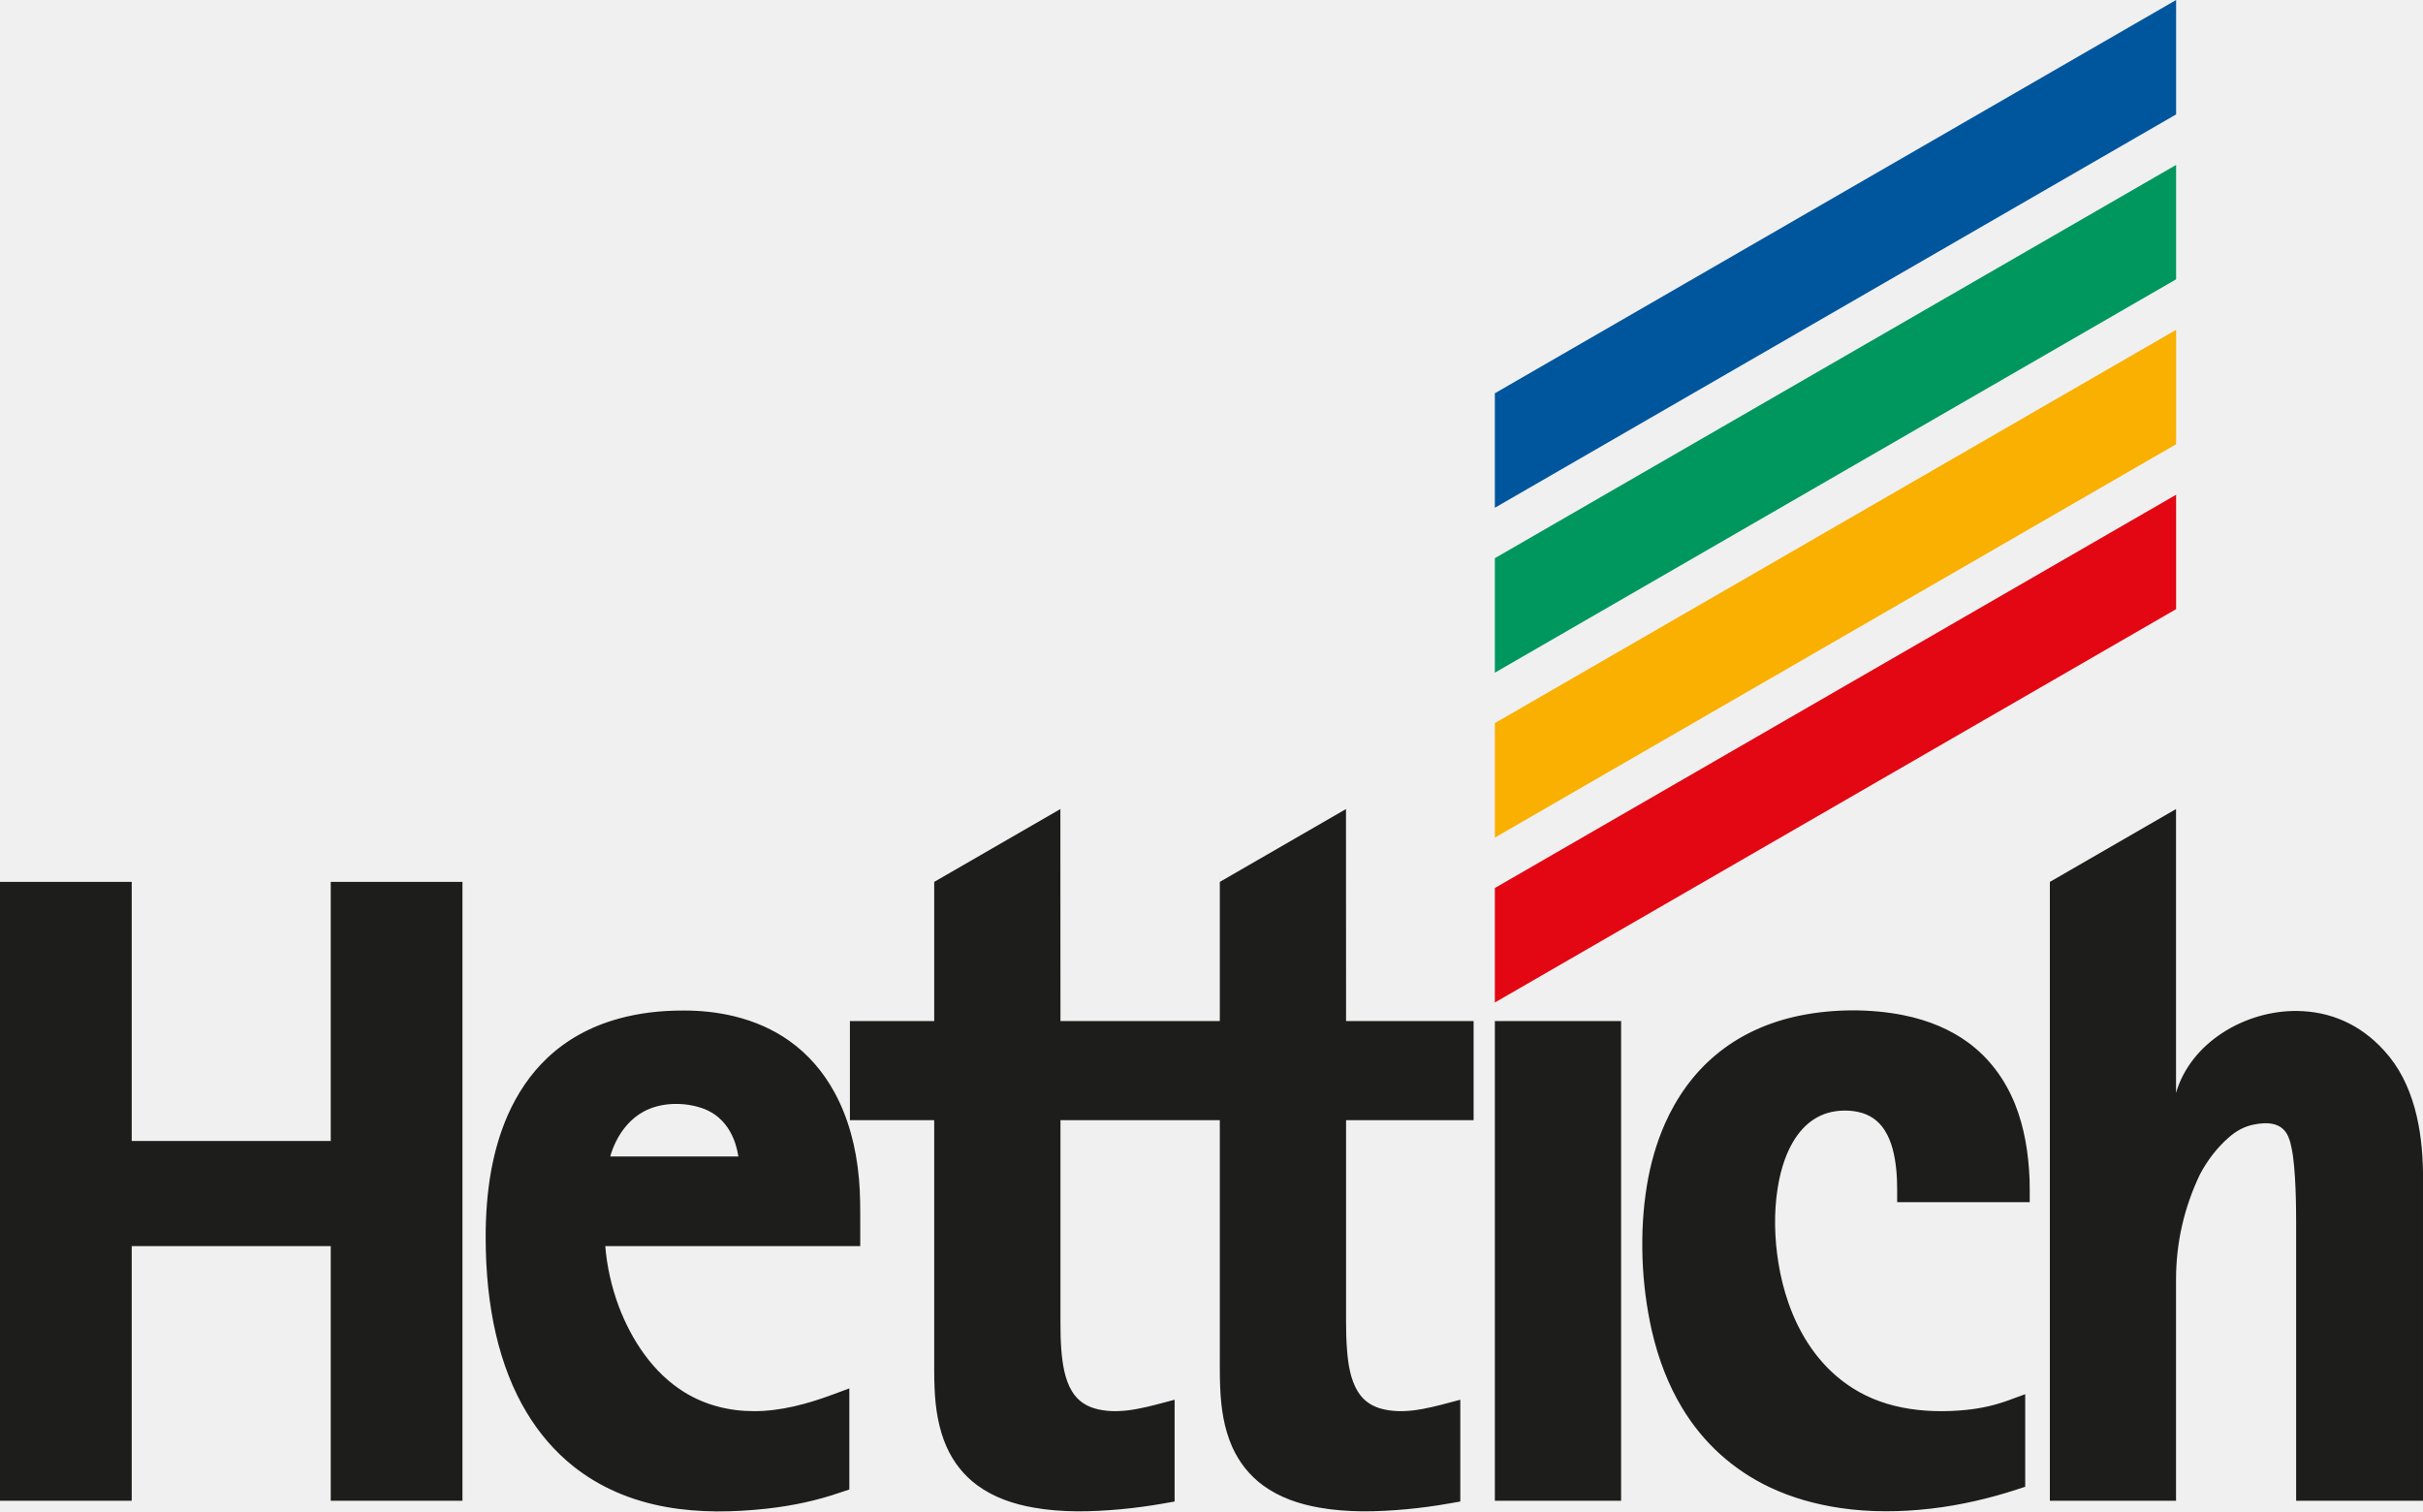
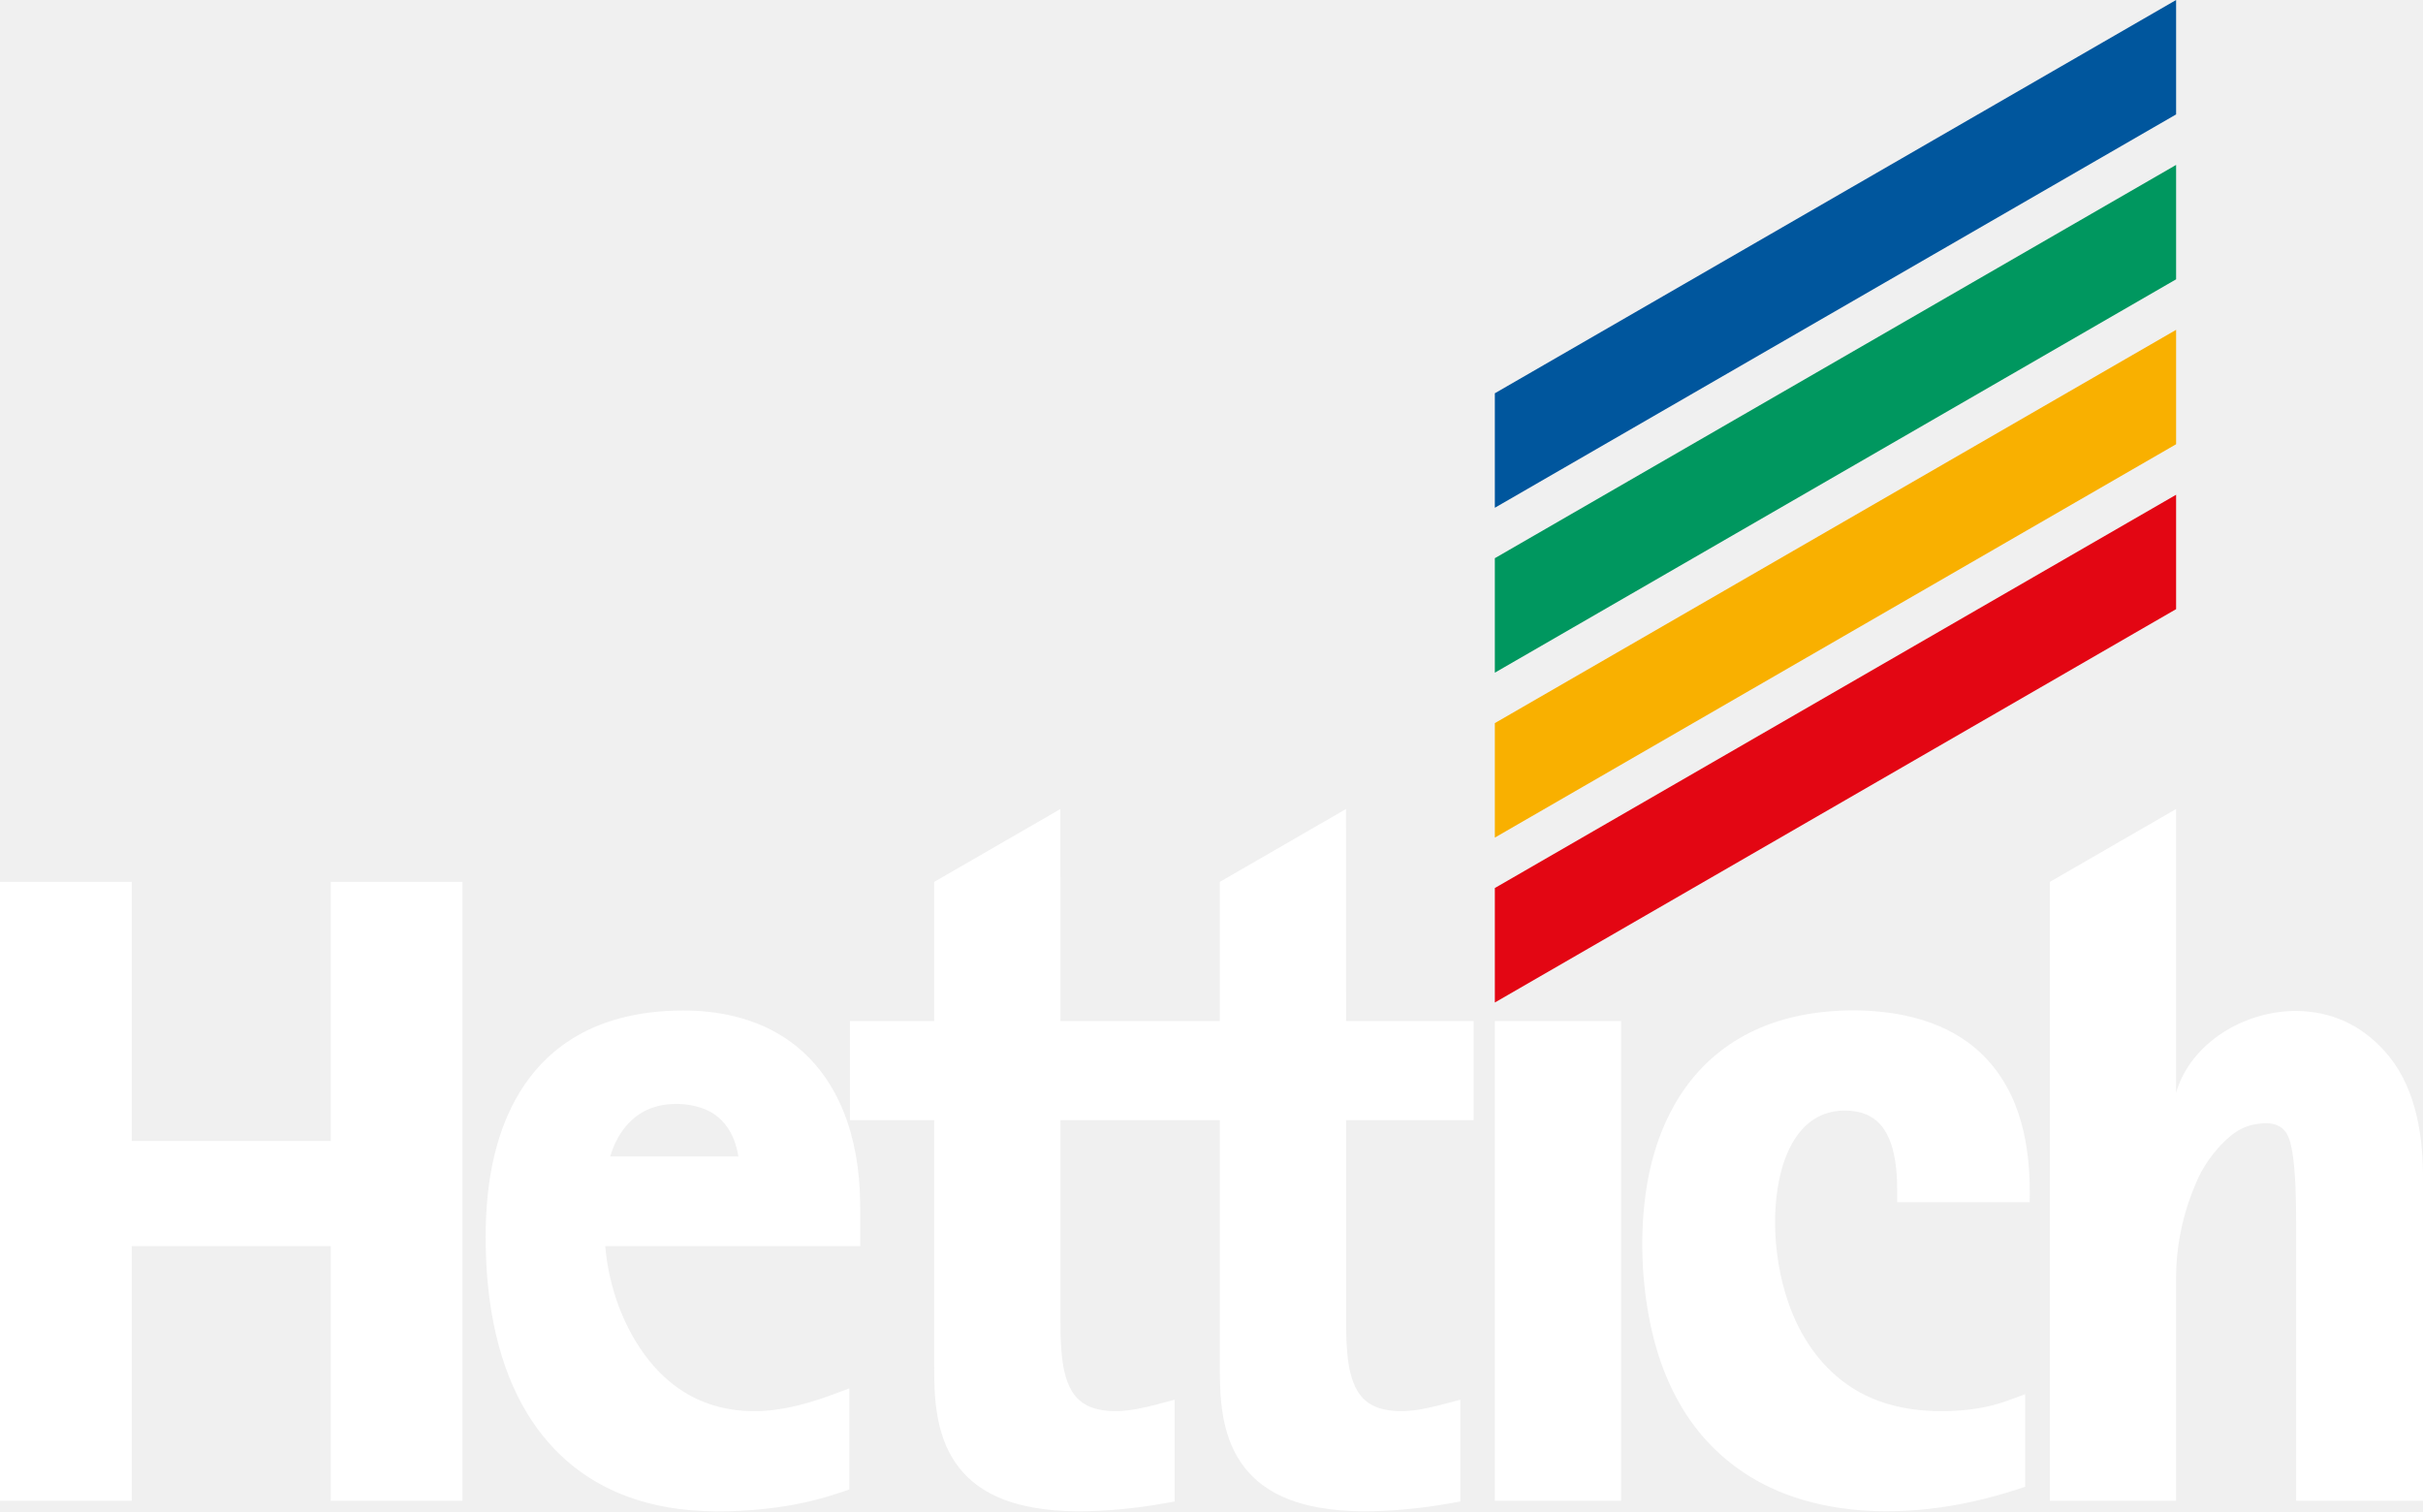
<svg xmlns="http://www.w3.org/2000/svg" width="145.091mm" height="90.501mm" viewBox="0 0 145.091 90.501" version="1.1" id="svg2445">
  <defs id="defs2442" />
  <g id="layer1" transform="translate(-55.72144,-93.51521)">
    <g id="g2326" transform="matrix(5.108294,0,0,-5.108294,-845.6708,227.4557)">
      <g id="g46" transform="translate(193.9795,14.4689)">
        <path d="M 0,0 7.986,4.611 V 5.952 L 0,1.342 Z" style="fill:#e30613;fill-opacity:1;fill-rule:nonzero;stroke:none" id="path48" />
      </g>
      <g id="g50" transform="translate(193.9795,20.2682)">
        <path d="M 0,0 7.986,4.611 V 5.952 L 0,1.342 Z" style="fill:#00569d;fill-opacity:1;fill-rule:nonzero;stroke:none" id="path52" />
      </g>
      <g id="g54" transform="translate(180.3336,8.6287)">
-         <path d="M 0,0 V 2.985 H -2.333 V 0 h -1.393 -0.151 v 7.254 h 1.544 V 4.217 H 0 V 7.254 H 1.544 V 0 Z m 21.631,2.592 c 0,0.432 0.094,0.843 0.28,1.233 0.087,0.164 0.199,0.312 0.339,0.434 0.088,0.078 0.183,0.128 0.29,0.15 0.161,0.033 0.335,0.028 0.407,-0.142 0.02,-0.045 0.031,-0.095 0.04,-0.14 0.05,-0.246 0.052,-0.705 0.052,-0.878 V 0 h 1.487 V 3.842 C 24.52,4.346 24.422,4.895 24.07,5.277 23.785,5.592 23.431,5.736 23.052,5.741 22.441,5.749 21.802,5.371 21.631,4.781 V 8.108 L 20.152,7.254 V 0 h 1.479 z M 2.295,1.037 c -0.16,0.266 -0.279,0.572 -0.359,0.915 -0.08,0.344 -0.12,0.724 -0.12,1.139 0,0.257 0.018,0.519 0.064,0.775 0.041,0.225 0.104,0.447 0.196,0.656 0.11,0.249 0.263,0.479 0.46,0.666 0.227,0.215 0.51,0.374 0.847,0.465 0.226,0.062 0.477,0.094 0.751,0.093 0.2,10e-4 0.4,-0.02 0.595,-0.067 C 4.972,5.62 5.189,5.523 5.375,5.391 5.598,5.233 5.776,5.025 5.906,4.785 6.064,4.496 6.158,4.155 6.192,3.775 6.208,3.598 6.207,3.421 6.207,3.243 V 2.985 H 4.712 3.218 C 3.237,2.749 3.291,2.509 3.375,2.282 3.45,2.083 3.55,1.888 3.678,1.714 3.805,1.54 3.96,1.387 4.144,1.273 4.391,1.12 4.672,1.05 4.962,1.05 5.271,1.049 5.589,1.135 5.877,1.242 L 6.079,1.317 V 0.132 L 5.977,0.098 C 5.702,0.003 5.417,-0.059 5.108,-0.093 4.916,-0.114 4.719,-0.126 4.521,-0.125 4.324,-0.123 4.127,-0.108 3.937,-0.074 3.728,-0.037 3.531,0.022 3.349,0.101 3.166,0.181 2.999,0.281 2.847,0.401 2.625,0.577 2.44,0.795 2.295,1.037 M 4.779,4.035 C 4.771,4.086 4.758,4.14 4.741,4.192 4.697,4.323 4.622,4.44 4.509,4.522 4.457,4.559 4.395,4.591 4.318,4.613 4.111,4.674 3.863,4.666 3.672,4.564 3.526,4.486 3.415,4.356 3.343,4.209 3.314,4.151 3.292,4.091 3.276,4.035 Z M 8.554,4.461 V 2.096 C 8.554,1.982 8.556,1.873 8.564,1.771 8.577,1.608 8.603,1.423 8.69,1.281 8.76,1.166 8.865,1.101 8.993,1.072 9.142,1.037 9.303,1.048 9.451,1.076 9.6,1.103 9.747,1.146 9.892,1.184 V -0.009 L 9.768,-0.031 C 9.6,-0.061 9.429,-0.084 9.257,-0.1 9.089,-0.115 8.917,-0.125 8.746,-0.124 8.574,-0.122 8.403,-0.11 8.237,-0.08 8.003,-0.039 7.772,0.039 7.579,0.181 7.42,0.298 7.3,0.451 7.219,0.632 7.172,0.738 7.139,0.85 7.117,0.966 7.07,1.207 7.074,1.451 7.074,1.695 V 4.461 H 6.086 V 5.623 H 7.074 V 7.254 L 8.553,8.108 8.554,5.623 h 1.868 v 1.631 l 1.479,0.854 10e-4,-2.485 h 1.495 V 4.461 H 11.902 V 2.096 c 0,-0.114 0.003,-0.223 0.011,-0.325 0.012,-0.163 0.039,-0.348 0.126,-0.49 0.07,-0.115 0.174,-0.18 0.302,-0.209 0.149,-0.035 0.31,-0.024 0.459,0.004 0.148,0.027 0.295,0.07 0.441,0.108 v -1.193 l -0.125,-0.022 c -0.168,-0.03 -0.339,-0.053 -0.511,-0.069 -0.167,-0.015 -0.339,-0.025 -0.511,-0.024 -0.172,0.002 -0.343,0.014 -0.509,0.044 -0.234,0.041 -0.465,0.119 -0.658,0.261 -0.159,0.117 -0.279,0.27 -0.36,0.451 -0.047,0.106 -0.08,0.218 -0.102,0.334 -0.046,0.241 -0.043,0.485 -0.043,0.729 V 4.461 Z M 13.796,0 h -0.15 v 5.623 h 1.48 V 0 Z m 2.044,1.091 c -0.155,0.257 -0.275,0.558 -0.354,0.902 -0.061,0.27 -0.099,0.559 -0.109,0.849 -0.01,0.29 0.006,0.581 0.052,0.857 0.042,0.254 0.112,0.497 0.211,0.721 0.137,0.309 0.335,0.589 0.596,0.806 0.268,0.224 0.604,0.386 1.006,0.465 0.382,0.075 0.815,0.077 1.197,0 0.3,-0.061 0.549,-0.17 0.75,-0.316 C 19.442,5.191 19.626,4.94 19.743,4.651 19.854,4.375 19.902,4.072 19.914,3.77 19.917,3.68 19.916,3.59 19.916,3.5 h -1.554 v 0.15 c 0,0.079 -0.003,0.158 -0.011,0.235 -0.016,0.157 -0.05,0.327 -0.138,0.462 C 18.14,4.46 18.036,4.529 17.907,4.557 17.792,4.582 17.661,4.579 17.549,4.546 17.436,4.513 17.338,4.449 17.257,4.363 17.161,4.26 17.093,4.131 17.045,3.999 17.008,3.898 16.98,3.784 16.961,3.663 16.915,3.374 16.924,3.069 16.971,2.782 c 0.026,-0.159 0.065,-0.316 0.118,-0.467 0.132,-0.377 0.356,-0.72 0.687,-0.952 0.18,-0.127 0.394,-0.221 0.649,-0.271 0.244,-0.048 0.502,-0.052 0.749,-0.027 0.182,0.019 0.338,0.056 0.487,0.11 l 0.202,0.074 V 0.164 L 19.759,0.13 c -0.311,-0.101 -0.649,-0.182 -1.006,-0.223 -0.175,-0.02 -0.352,-0.031 -0.53,-0.03 -0.177,0 -0.355,0.012 -0.529,0.038 -0.292,0.043 -0.57,0.122 -0.824,0.242 -0.433,0.205 -0.785,0.525 -1.03,0.934" style="fill:#1d1d1b;fill-opacity:1;fill-rule:nonzero;stroke:none" id="path56" />
+         <path d="M 0,0 V 2.985 H -2.333 V 0 h -1.393 -0.151 v 7.254 h 1.544 V 4.217 H 0 V 7.254 H 1.544 V 0 Z m 21.631,2.592 c 0,0.432 0.094,0.843 0.28,1.233 0.087,0.164 0.199,0.312 0.339,0.434 0.088,0.078 0.183,0.128 0.29,0.15 0.161,0.033 0.335,0.028 0.407,-0.142 0.02,-0.045 0.031,-0.095 0.04,-0.14 0.05,-0.246 0.052,-0.705 0.052,-0.878 V 0 h 1.487 V 3.842 C 24.52,4.346 24.422,4.895 24.07,5.277 23.785,5.592 23.431,5.736 23.052,5.741 22.441,5.749 21.802,5.371 21.631,4.781 V 8.108 L 20.152,7.254 V 0 h 1.479 z M 2.295,1.037 c -0.16,0.266 -0.279,0.572 -0.359,0.915 -0.08,0.344 -0.12,0.724 -0.12,1.139 0,0.257 0.018,0.519 0.064,0.775 0.041,0.225 0.104,0.447 0.196,0.656 0.11,0.249 0.263,0.479 0.46,0.666 0.227,0.215 0.51,0.374 0.847,0.465 0.226,0.062 0.477,0.094 0.751,0.093 0.2,10e-4 0.4,-0.02 0.595,-0.067 C 4.972,5.62 5.189,5.523 5.375,5.391 5.598,5.233 5.776,5.025 5.906,4.785 6.064,4.496 6.158,4.155 6.192,3.775 6.208,3.598 6.207,3.421 6.207,3.243 V 2.985 H 4.712 3.218 C 3.237,2.749 3.291,2.509 3.375,2.282 3.45,2.083 3.55,1.888 3.678,1.714 3.805,1.54 3.96,1.387 4.144,1.273 4.391,1.12 4.672,1.05 4.962,1.05 5.271,1.049 5.589,1.135 5.877,1.242 L 6.079,1.317 V 0.132 L 5.977,0.098 C 5.702,0.003 5.417,-0.059 5.108,-0.093 4.916,-0.114 4.719,-0.126 4.521,-0.125 4.324,-0.123 4.127,-0.108 3.937,-0.074 3.728,-0.037 3.531,0.022 3.349,0.101 3.166,0.181 2.999,0.281 2.847,0.401 2.625,0.577 2.44,0.795 2.295,1.037 M 4.779,4.035 C 4.771,4.086 4.758,4.14 4.741,4.192 4.697,4.323 4.622,4.44 4.509,4.522 4.457,4.559 4.395,4.591 4.318,4.613 4.111,4.674 3.863,4.666 3.672,4.564 3.526,4.486 3.415,4.356 3.343,4.209 3.314,4.151 3.292,4.091 3.276,4.035 Z M 8.554,4.461 V 2.096 C 8.554,1.982 8.556,1.873 8.564,1.771 8.577,1.608 8.603,1.423 8.69,1.281 8.76,1.166 8.865,1.101 8.993,1.072 9.142,1.037 9.303,1.048 9.451,1.076 9.6,1.103 9.747,1.146 9.892,1.184 V -0.009 L 9.768,-0.031 C 9.6,-0.061 9.429,-0.084 9.257,-0.1 9.089,-0.115 8.917,-0.125 8.746,-0.124 8.574,-0.122 8.403,-0.11 8.237,-0.08 8.003,-0.039 7.772,0.039 7.579,0.181 7.42,0.298 7.3,0.451 7.219,0.632 7.172,0.738 7.139,0.85 7.117,0.966 7.07,1.207 7.074,1.451 7.074,1.695 V 4.461 H 6.086 V 5.623 H 7.074 V 7.254 L 8.553,8.108 8.554,5.623 h 1.868 v 1.631 l 1.479,0.854 10e-4,-2.485 h 1.495 V 4.461 H 11.902 V 2.096 c 0,-0.114 0.003,-0.223 0.011,-0.325 0.012,-0.163 0.039,-0.348 0.126,-0.49 0.07,-0.115 0.174,-0.18 0.302,-0.209 0.149,-0.035 0.31,-0.024 0.459,0.004 0.148,0.027 0.295,0.07 0.441,0.108 v -1.193 l -0.125,-0.022 c -0.168,-0.03 -0.339,-0.053 -0.511,-0.069 -0.167,-0.015 -0.339,-0.025 -0.511,-0.024 -0.172,0.002 -0.343,0.014 -0.509,0.044 -0.234,0.041 -0.465,0.119 -0.658,0.261 -0.159,0.117 -0.279,0.27 -0.36,0.451 -0.047,0.106 -0.08,0.218 -0.102,0.334 -0.046,0.241 -0.043,0.485 -0.043,0.729 V 4.461 Z M 13.796,0 h -0.15 v 5.623 h 1.48 V 0 Z m 2.044,1.091 c -0.155,0.257 -0.275,0.558 -0.354,0.902 -0.061,0.27 -0.099,0.559 -0.109,0.849 -0.01,0.29 0.006,0.581 0.052,0.857 0.042,0.254 0.112,0.497 0.211,0.721 0.137,0.309 0.335,0.589 0.596,0.806 0.268,0.224 0.604,0.386 1.006,0.465 0.382,0.075 0.815,0.077 1.197,0 0.3,-0.061 0.549,-0.17 0.75,-0.316 C 19.442,5.191 19.626,4.94 19.743,4.651 19.854,4.375 19.902,4.072 19.914,3.77 19.917,3.68 19.916,3.59 19.916,3.5 h -1.554 v 0.15 c 0,0.079 -0.003,0.158 -0.011,0.235 -0.016,0.157 -0.05,0.327 -0.138,0.462 C 18.14,4.46 18.036,4.529 17.907,4.557 17.792,4.582 17.661,4.579 17.549,4.546 17.436,4.513 17.338,4.449 17.257,4.363 17.161,4.26 17.093,4.131 17.045,3.999 17.008,3.898 16.98,3.784 16.961,3.663 16.915,3.374 16.924,3.069 16.971,2.782 c 0.026,-0.159 0.065,-0.316 0.118,-0.467 0.132,-0.377 0.356,-0.72 0.687,-0.952 0.18,-0.127 0.394,-0.221 0.649,-0.271 0.244,-0.048 0.502,-0.052 0.749,-0.027 0.182,0.019 0.338,0.056 0.487,0.11 l 0.202,0.074 V 0.164 L 19.759,0.13 c -0.311,-0.101 -0.649,-0.182 -1.006,-0.223 -0.175,-0.02 -0.352,-0.031 -0.53,-0.03 -0.177,0 -0.355,0.012 -0.529,0.038 -0.292,0.043 -0.57,0.122 -0.824,0.242 -0.433,0.205 -0.785,0.525 -1.03,0.934" style="fill:#ffffff;fill-opacity:1;fill-rule:nonzero;stroke:none" id="path56" />
      </g>
      <g id="g58" transform="translate(193.9795,16.402)">
        <path d="M 0,0 7.986,4.611 V 5.952 L 0,1.342 Z" style="fill:#f9b000;fill-opacity:1;fill-rule:nonzero;stroke:none" id="path60" />
      </g>
      <g id="g62" transform="translate(193.9795,18.3351)">
        <path d="M 0,0 7.986,4.611 V 5.952 L 0,1.342 Z" style="fill:#00975f;fill-opacity:1;fill-rule:nonzero;stroke:none" id="path64" />
      </g>
    </g>
  </g>
</svg>
